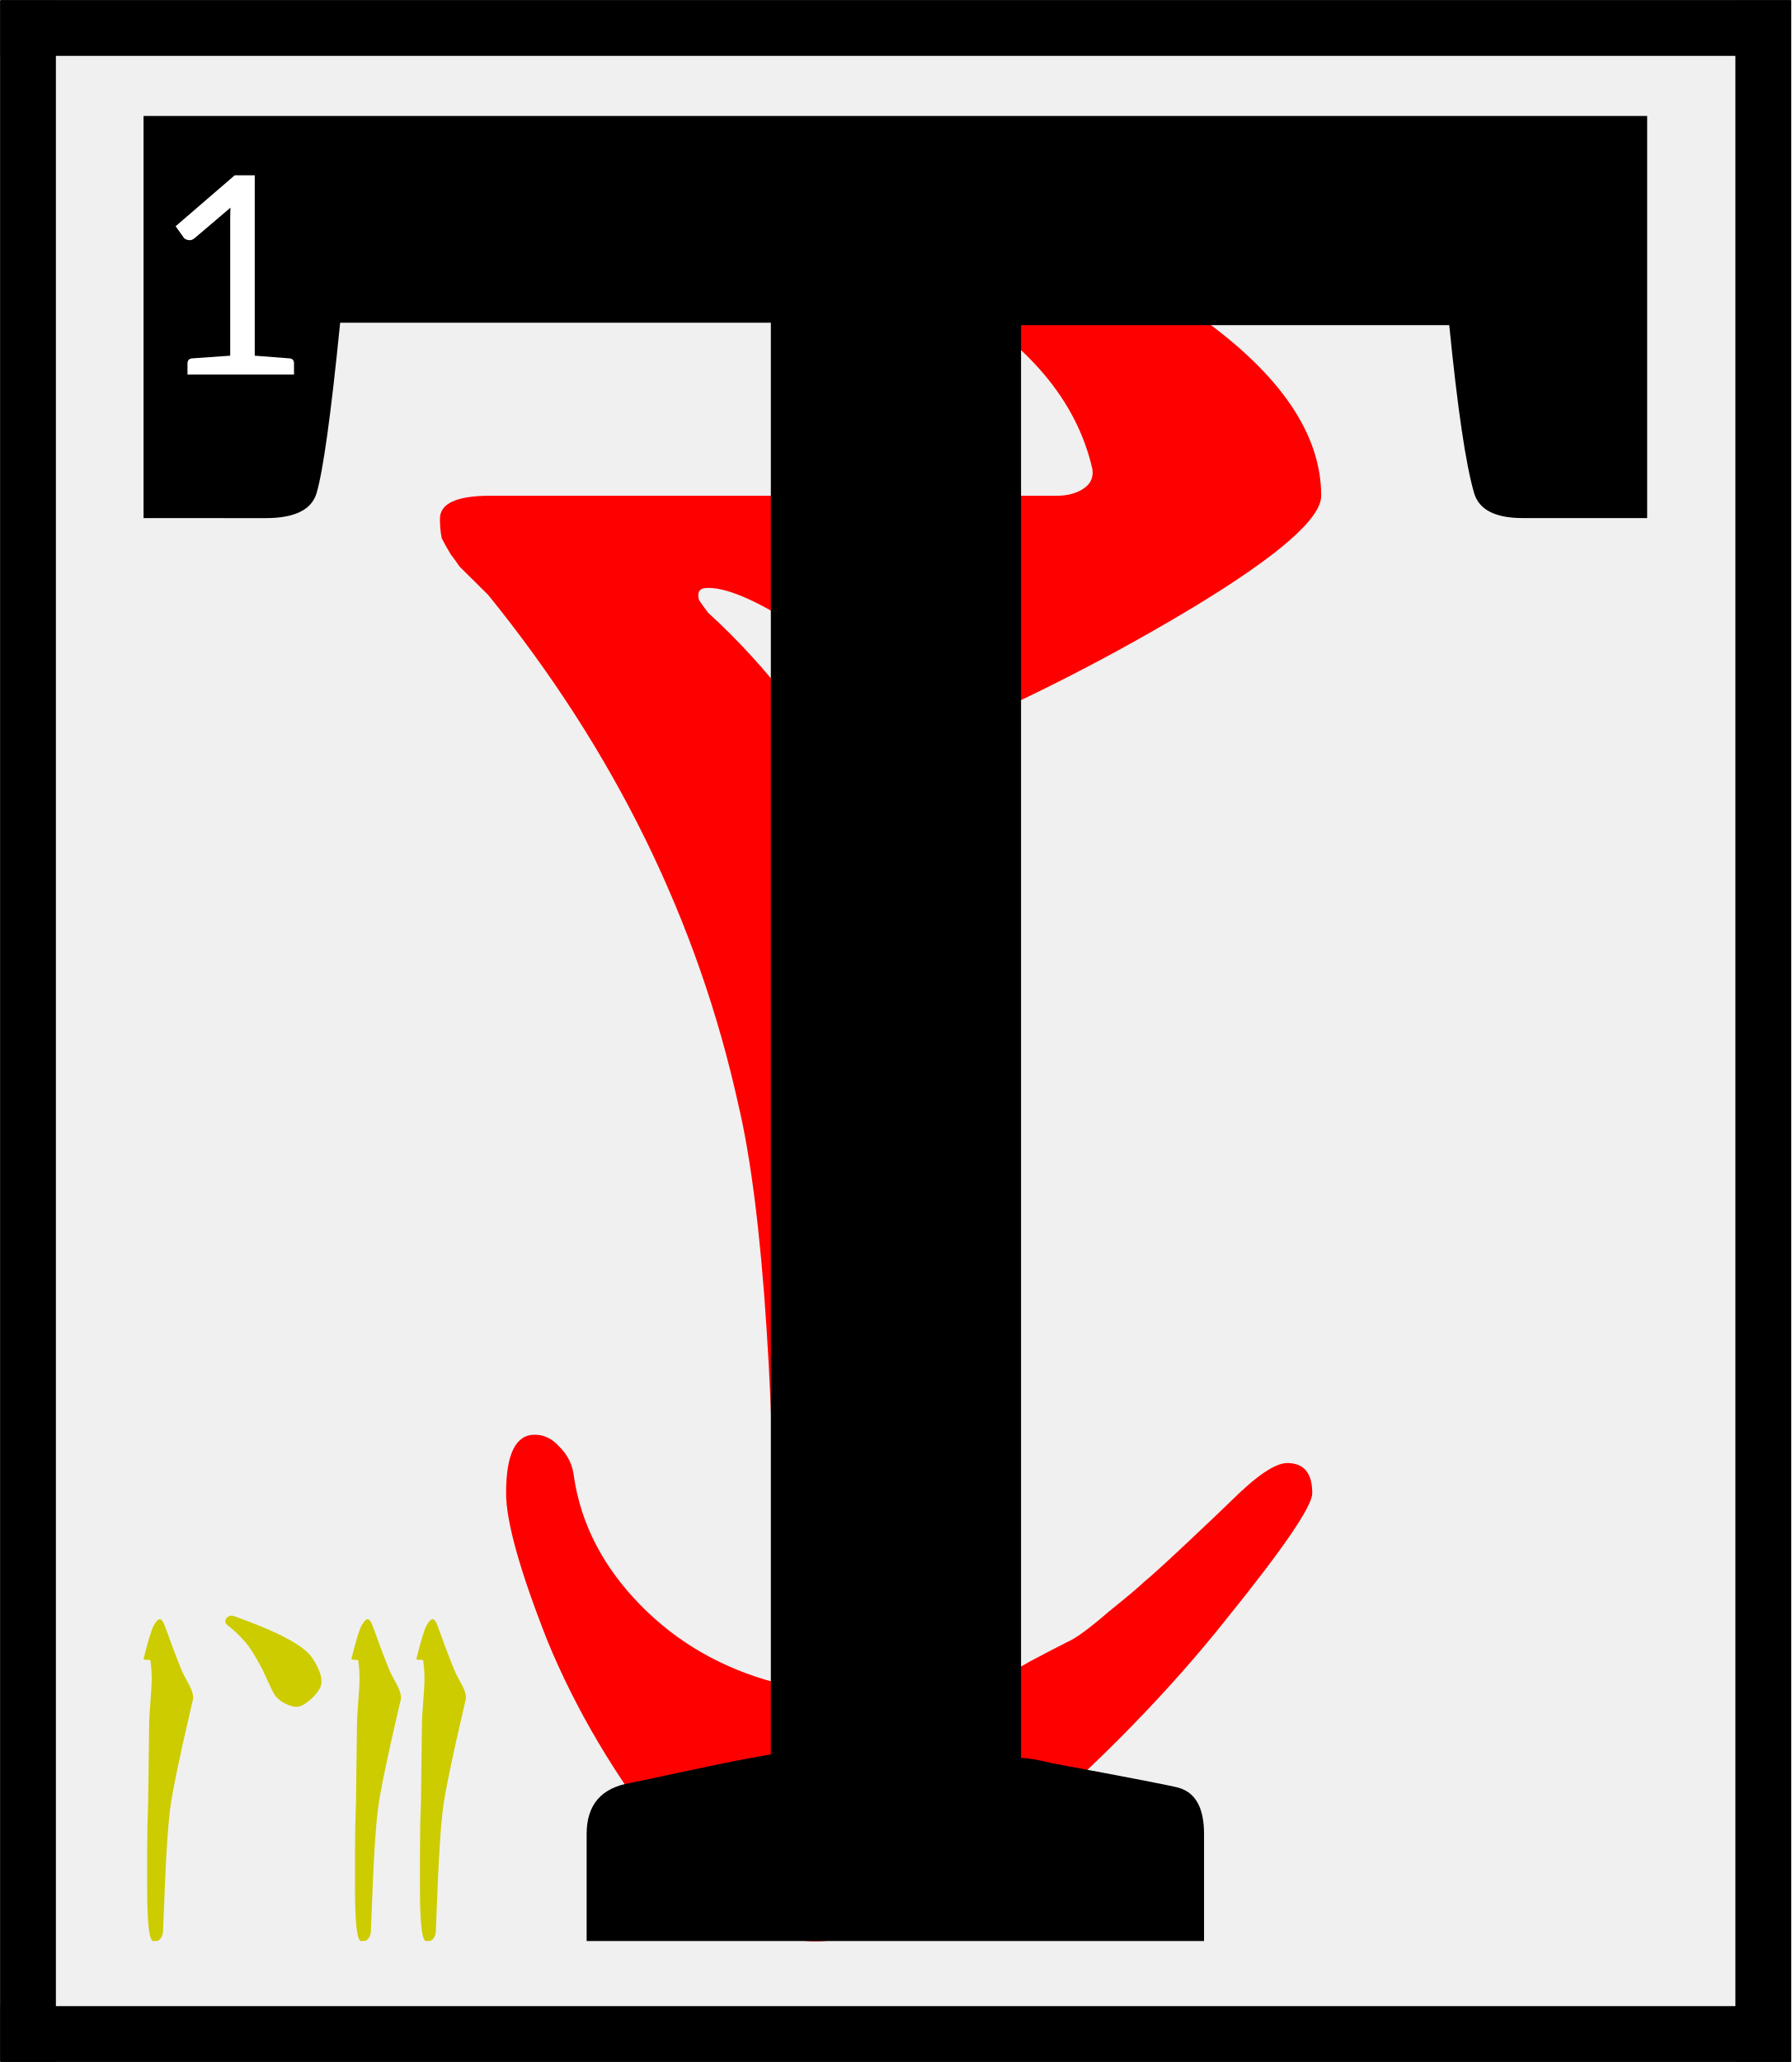
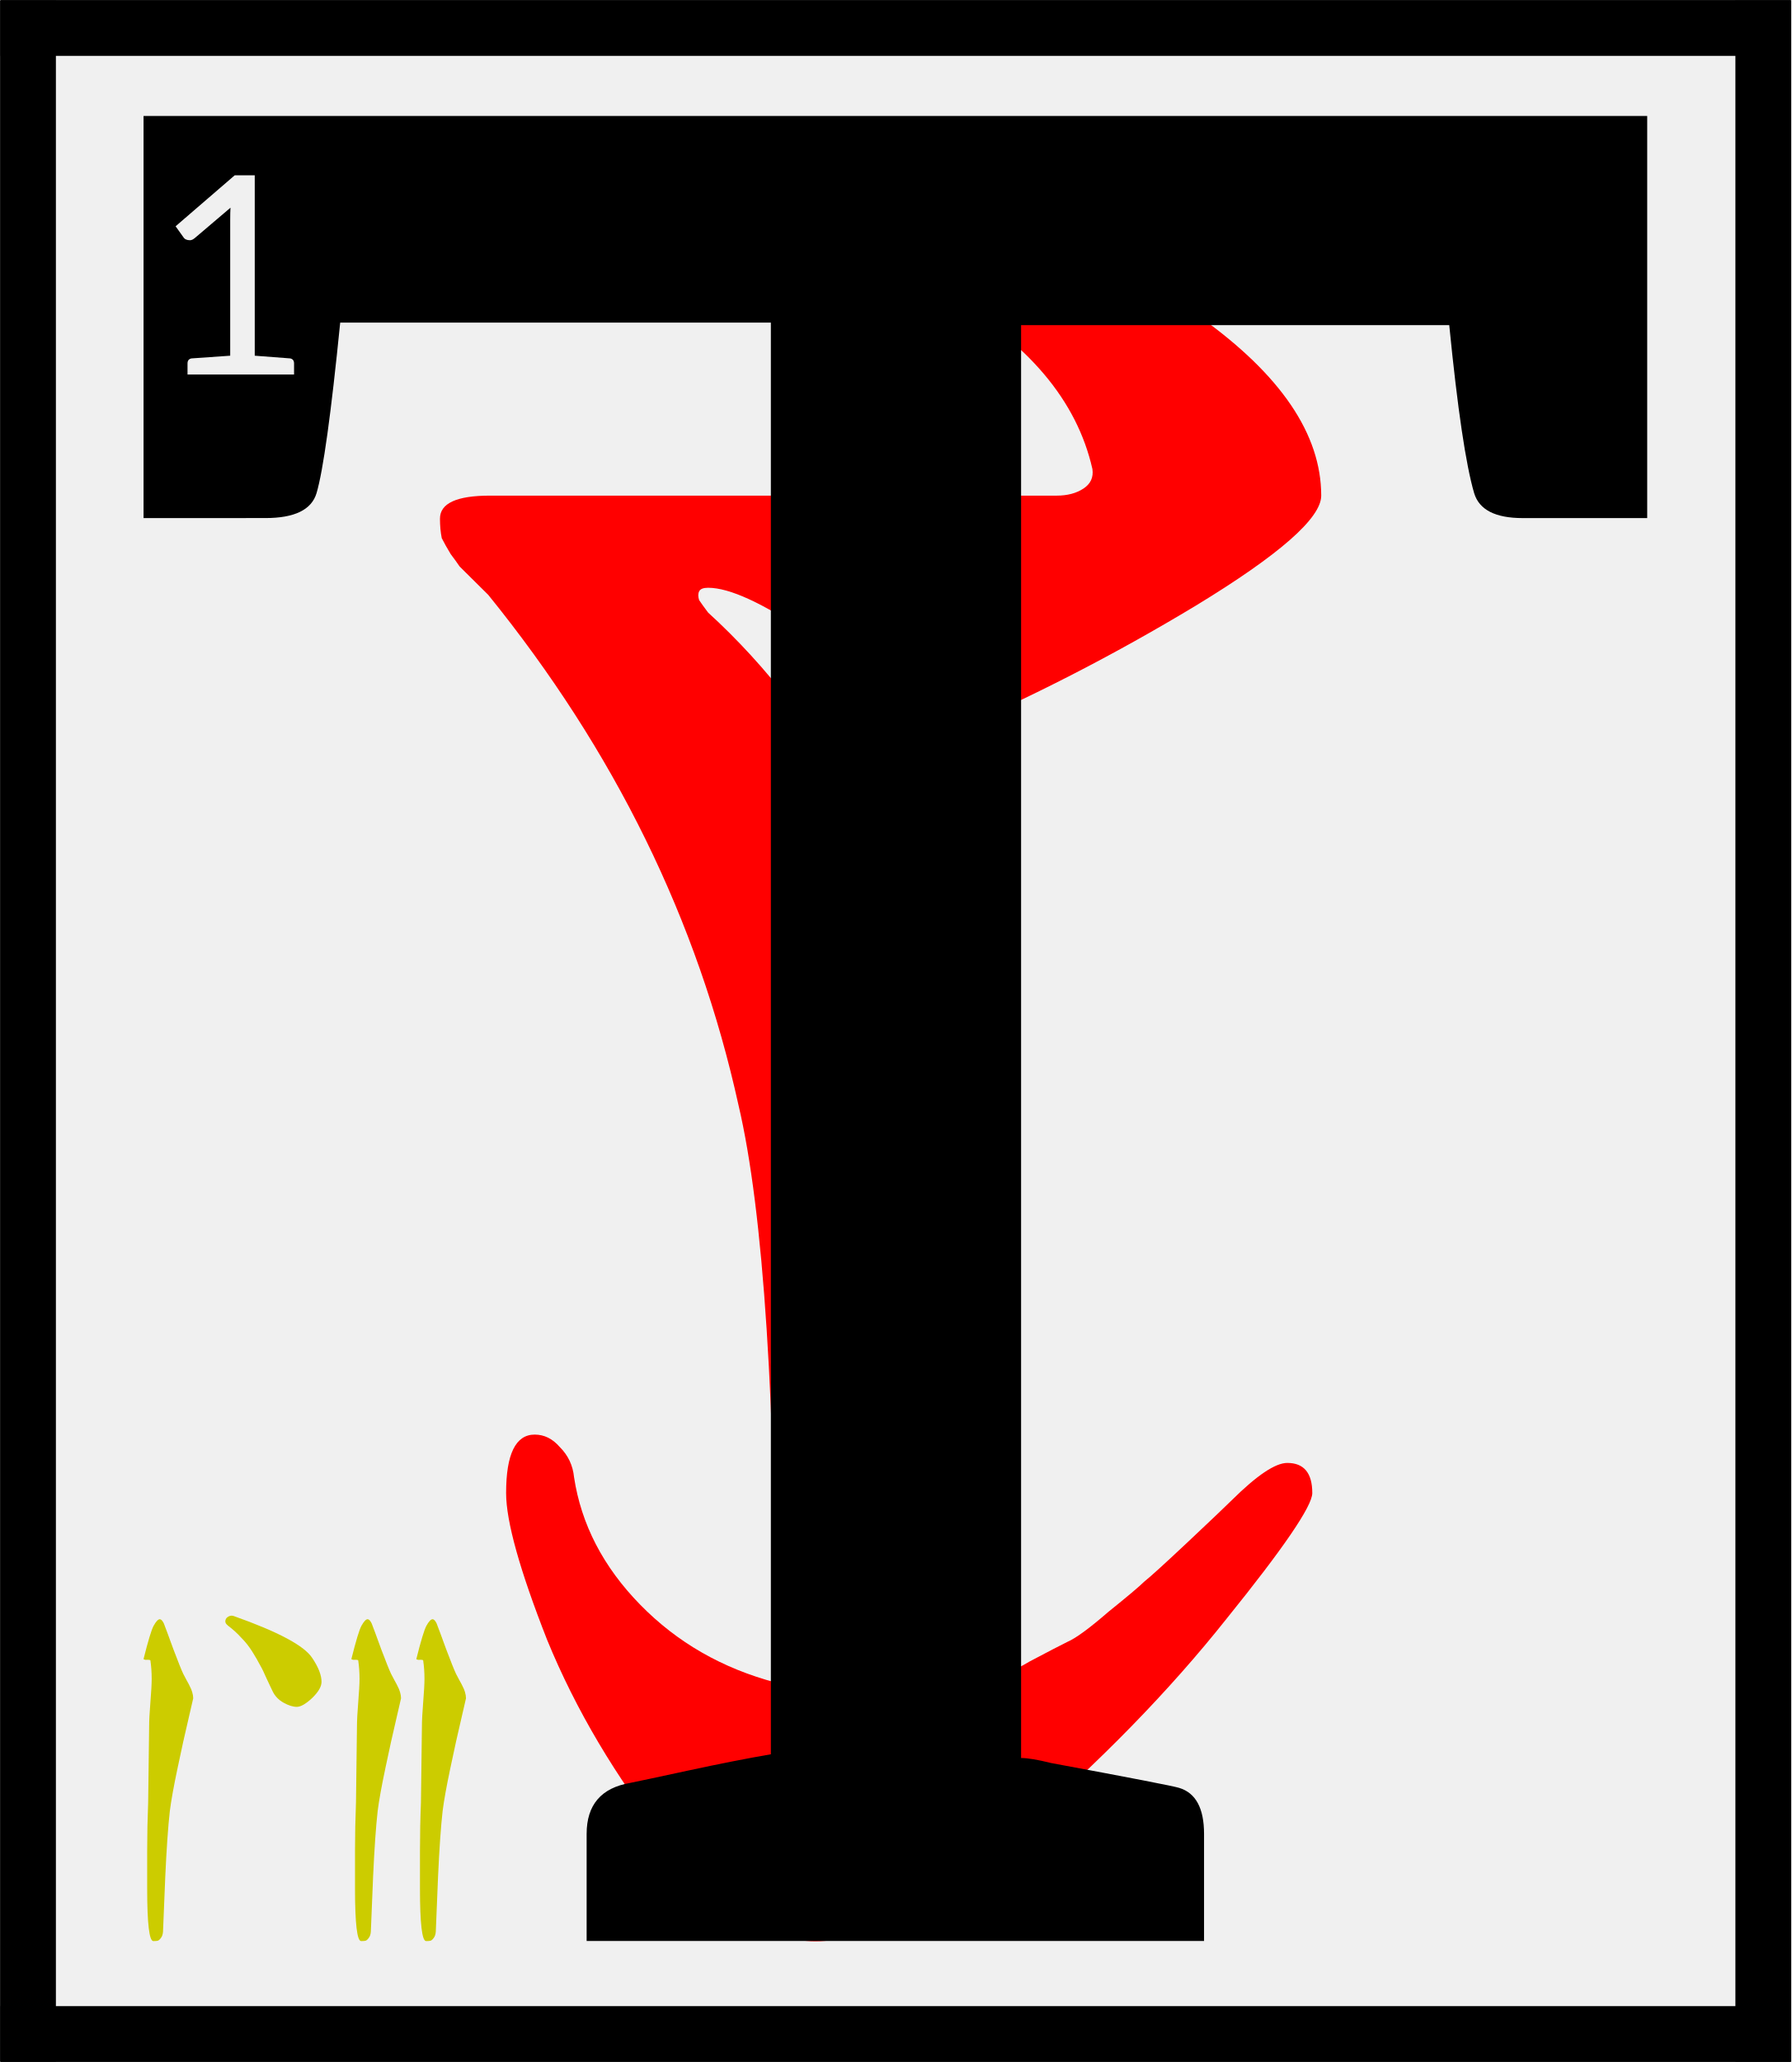
<svg xmlns="http://www.w3.org/2000/svg" width="111.21" height="128" version="1.1" viewBox="0 0 29.423 33.867">
  <defs>
    <clipPath id="clip_path_1">
      <path d="m0 0h15849v23495h-15849z" />
    </clipPath>
  </defs>
-   <g transform="translate(-16.282 -20.108)">
-     <g transform="matrix(.012916 0 0 .012799 .018656 -191.15)" clip-path="url(#clip_path_1)">
-       <g class="TextShape" aria-label="T">
-         <path d="m1882.3 17142h720.68q20.461 0 34.102-9.093 13.641-9.094 11.367-25.008-29.555-131.86-186.42-222.8-156.87-93.211-413.77-138.68-52.289-9.094-52.289-38.648 0-34.102 56.836-34.102 165.96 0 370.57 63.656 206.88 63.657 361.48 175.06 154.59 111.4 154.59 229.62 0 43.196-159.14 140.95-156.87 95.485-320.55 165.96-29.555 13.641-50.016-15.914-36.375-54.562-122.77-113.67-86.391-59.109-127.31-59.109-9.094 0-11.367 4.547-2.273 4.547 0 11.367 4.547 6.82 11.367 15.914 113.67 104.58 193.24 254.62 79.57 147.77 79.57 297.82 0 450.14-90.938 836.62h31.828q38.648 0 75.023-6.82 36.375-4.547 61.383-11.367 25.008-4.547 59.109-25.008 34.102-18.187 47.742-25.008 15.914-6.82 52.289-38.648 36.375-29.555 45.469-38.649 11.367-9.093 54.562-50.015 45.469-43.195 56.836-54.563 47.742-47.742 70.477-47.742 31.828 0 31.828 38.649 0 25.007-109.12 161.41-109.12 138.68-265.99 275.09-156.87 138.68-256.9 138.68-90.938 0-188.7-127.31-97.758-125.04-152.32-259.17-52.289-134.13-52.289-188.7 0-75.024 36.375-75.024 18.188 0 31.828 15.914 15.914 15.914 18.188 38.649 13.641 90.937 84.117 163.69t172.78 100.03q0-536.53-47.742-741.14-77.297-354.66-318.28-654.75-6.82-6.821-18.188-18.188t-18.188-18.187q-4.547-6.821-11.367-15.914-6.82-11.367-11.367-20.461-2.273-11.367-2.273-25.008 0-29.555 63.656-29.555z" fill="#f00" />
-       </g>
-     </g>
-     <g class="TextShape" stroke-width=".013" aria-label="T">
-       <path d="m18.639 28.617v-6.604h24.7v6.604h-2.045q-0.675 0-0.797-0.409-0.204-0.695-0.409-2.76h-7.034v23.534q0.164 0 0.491 0.082 1.983 0.368 2.106 0.409 0.409 0.123 0.409 0.757v1.758h-10.142v-1.758q0-0.716 0.716-0.838 0.204-0.041 0.961-0.204 0.757-0.164 1.349-0.266v-23.514h-7.075q-0.225 2.249-0.388 2.801-0.123 0.409-0.838 0.409z" />
-     </g>
-     <g fill="none" stroke="#000" stroke-linejoin="round" stroke-width=".917">
-       <path d="m16.289 20.567h29.411" />
-       <path d="m45.247 20.115v33.854" />
-       <path d="m45.699 53.516h-29.411" />
-       <path d="m16.741 53.969v-33.854" />
-     </g>
-     <g class="TextShape" stroke-width=".013" aria-label="1">
-       <path d="m19.166 23.824 0.971-0.837h0.329v2.963q0.57 0.042 0.583 0.045 0.062 0.013 0.062 0.082v0.183h-1.75v-0.183q0-0.069 0.065-0.082l0.637-0.045v-2.226q0-0.136 0.004-0.205l-0.583 0.496q-0.045 0.038-0.082 0.038-0.078 0-0.109-0.051z" fill="#fff" />
-     </g>
-     <g class="TextShape" fill="#cc0" stroke-width=".013" aria-label="1'2">
-       <path d="m18.97 46.765q0.048 0.123 0.16 0.432 0.117 0.309 0.16 0.4 0.021 0.043 0.059 0.112 0.037 0.064 0.053 0.101 0.021 0.037 0.037 0.091t0.016 0.101q0 0.005-0.08 0.347-0.08 0.336-0.176 0.795-0.096 0.453-0.128 0.71-0.043 0.379-0.075 1.078-0.027 0.699-0.037 0.902-0.005 0.069-0.037 0.107-0.027 0.037-0.053 0.043-0.027 0.005-0.069 0.005-0.101 0-0.101-0.864v-0.613q0-0.405 0.016-0.8 0.005-0.539 0.016-1.243 0-0.149 0.021-0.405t0.021-0.384q0-0.155-0.021-0.299 0-0.016-0.08-0.011-0.032-0.005-0.032-0.016 0.112-0.448 0.165-0.544 0.059-0.107 0.101-0.107 0.032 0 0.064 0.064z" />
-       <path d="m20.021 46.802q-0.064-0.048-0.021-0.117 0.059-0.059 0.128-0.032 1.083 0.384 1.28 0.683 0.155 0.229 0.155 0.395 0 0.117-0.155 0.267-0.155 0.144-0.251 0.144-0.096 0-0.219-0.069-0.123-0.069-0.181-0.192-0.027-0.053-0.096-0.203-0.064-0.149-0.112-0.229-0.043-0.085-0.123-0.213-0.08-0.128-0.181-0.229-0.096-0.107-0.224-0.203z" />
-       <path d="m23.451 46.765q0.048 0.123 0.16 0.432 0.117 0.309 0.16 0.4 0.021 0.043 0.059 0.112 0.037 0.064 0.053 0.101 0.021 0.037 0.037 0.091t0.016 0.101q0 0.005-0.08 0.347-0.08 0.336-0.176 0.795-0.096 0.453-0.128 0.71-0.043 0.379-0.075 1.078-0.027 0.699-0.037 0.902-0.005 0.069-0.037 0.107-0.027 0.037-0.053 0.043-0.027 0.005-0.069 0.005-0.101 0-0.101-0.864v-0.613q0-0.405 0.016-0.8 0.005-0.539 0.016-1.243 0-0.149 0.021-0.405t0.021-0.384q0-0.155-0.021-0.299 0-0.016-0.08-0.011-0.032-0.005-0.032-0.016 0.112-0.448 0.165-0.544 0.059-0.107 0.101-0.107 0.032 0 0.064 0.064zm-1.067 0q0.048 0.123 0.16 0.432 0.117 0.309 0.16 0.4 0.021 0.043 0.059 0.112 0.037 0.064 0.053 0.101 0.021 0.037 0.037 0.091t0.016 0.101q0 0.005-0.08 0.347-0.08 0.336-0.176 0.795-0.096 0.453-0.128 0.71-0.043 0.379-0.075 1.078-0.027 0.699-0.037 0.902-0.005 0.069-0.037 0.107-0.027 0.037-0.053 0.043-0.027 0.005-0.069 0.005-0.101 0-0.101-0.864v-0.613q0-0.405 0.016-0.8 0.005-0.539 0.016-1.243 0-0.149 0.021-0.405t0.021-0.384q0-0.155-0.021-0.299 0-0.016-0.08-0.011-0.032-0.005-0.032-0.016 0.112-0.448 0.165-0.544 0.059-0.107 0.101-0.107 0.032 0 0.064 0.064z" />
+   <g transform="matrix(.012916 0 0 .012799 -16.263 -211.26)" clip-path="url(#clip_path_1)">
+     <g class="TextShape" aria-label="T">
+       <path d="m1882.3 17142h720.68q20.461 0 34.102-9.093 13.641-9.094 11.367-25.008-29.555-131.86-186.42-222.8-156.87-93.211-413.77-138.68-52.289-9.094-52.289-38.648 0-34.102 56.836-34.102 165.96 0 370.57 63.656 206.88 63.657 361.48 175.06 154.59 111.4 154.59 229.62 0 43.196-159.14 140.95-156.87 95.485-320.55 165.96-29.555 13.641-50.016-15.914-36.375-54.562-122.77-113.67-86.391-59.109-127.31-59.109-9.094 0-11.367 4.547-2.273 4.547 0 11.367 4.547 6.82 11.367 15.914 113.67 104.58 193.24 254.62 79.57 147.77 79.57 297.82 0 450.14-90.938 836.62h31.828q38.648 0 75.023-6.82 36.375-4.547 61.383-11.367 25.008-4.547 59.109-25.008 34.102-18.187 47.742-25.008 15.914-6.82 52.289-38.648 36.375-29.555 45.469-38.649 11.367-9.093 54.562-50.015 45.469-43.195 56.836-54.563 47.742-47.742 70.477-47.742 31.828 0 31.828 38.649 0 25.007-109.12 161.41-109.12 138.68-265.99 275.09-156.87 138.68-256.9 138.68-90.938 0-188.7-127.31-97.758-125.04-152.32-259.17-52.289-134.13-52.289-188.7 0-75.024 36.375-75.024 18.188 0 31.828 15.914 15.914 15.914 18.188 38.649 13.641 90.937 84.117 163.69t172.78 100.03q0-536.53-47.742-741.14-77.297-354.66-318.28-654.75-6.82-6.821-18.188-18.188t-18.188-18.187q-4.547-6.821-11.367-15.914-6.82-11.367-11.367-20.461-2.273-11.367-2.273-25.008 0-29.555 63.656-29.555z" fill="#f00" />
    </g>
  </g>
+   <path transform="matrix(.26459 0 0 .26459 -.00080093 0)" d="m8.912 7.199v24.961l7.572-0.002c1.803 0 2.859-0.515 3.168-1.545 0.412-1.391 0.902-4.921 1.469-10.588h26.738v88.871c-1.494 0.258-3.195 0.592-5.102 1.004-1.906 0.412-3.116 0.67-3.631 0.773-1.803 0.309-2.705 1.365-2.705 3.168v6.646h38.332v-6.646c0-1.597-0.517-2.55-1.547-2.859-0.309-0.103-2.962-0.618-7.959-1.545-0.824-0.206-1.441-0.309-1.853-0.309v-88.947h26.582c0.515 5.203 1.032 8.68 1.547 10.432 0.309 1.03 1.314 1.547 3.014 1.547h7.729v-24.961h-93.354zm5.66 3.682h1.244v11.199c1.436 0.107 2.171 0.162 2.205 0.168 0.157 0.034 0.236 0.139 0.236 0.312v0.689h-6.615v-0.689c0-0.174 0.081-0.279 0.244-0.312l2.406-0.168v-8.414c0-0.342 0.006-0.6 0.018-0.773l-2.205 1.875c-0.112 0.095-0.215 0.145-0.311 0.145-0.196 0-0.334-0.066-0.412-0.195l-0.48-0.672 3.67-3.164z" stroke-width=".049" />
+   <g transform="translate(-16.282,-20.108)" fill="none" stroke="#000" stroke-linejoin="round" stroke-width=".917">
+     <path d="m16.289 20.567h29.411" />
+     <path d="m45.247 20.115v33.854" />
+     <path d="m45.699 53.516h-29.411" />
+     <path d="m16.741 53.969v-33.854" />
+   </g>
+   <g class="TextShape" transform="translate(-16.282,-20.108)" fill="#cc0" stroke-width=".013" aria-label="1'2">
+     <path d="m18.97 46.765q0.048 0.123 0.16 0.432 0.117 0.309 0.16 0.4 0.021 0.043 0.059 0.112 0.037 0.064 0.053 0.101 0.021 0.037 0.037 0.091t0.016 0.101q0 0.005-0.08 0.347-0.08 0.336-0.176 0.795-0.096 0.453-0.128 0.71-0.043 0.379-0.075 1.078-0.027 0.699-0.037 0.902-0.005 0.069-0.037 0.107-0.027 0.037-0.053 0.043-0.027 0.005-0.069 0.005-0.101 0-0.101-0.864v-0.613q0-0.405 0.016-0.8 0.005-0.539 0.016-1.243 0-0.149 0.021-0.405t0.021-0.384q0-0.155-0.021-0.299 0-0.016-0.08-0.011-0.032-0.005-0.032-0.016 0.112-0.448 0.165-0.544 0.059-0.107 0.101-0.107 0.032 0 0.064 0.064z" />
+     <path d="m20.021 46.802q-0.064-0.048-0.021-0.117 0.059-0.059 0.128-0.032 1.083 0.384 1.28 0.683 0.155 0.229 0.155 0.395 0 0.117-0.155 0.267-0.155 0.144-0.251 0.144-0.096 0-0.219-0.069-0.123-0.069-0.181-0.192-0.027-0.053-0.096-0.203-0.064-0.149-0.112-0.229-0.043-0.085-0.123-0.213-0.08-0.128-0.181-0.229-0.096-0.107-0.224-0.203z" />
+     <path d="m23.451 46.765q0.048 0.123 0.16 0.432 0.117 0.309 0.16 0.4 0.021 0.043 0.059 0.112 0.037 0.064 0.053 0.101 0.021 0.037 0.037 0.091t0.016 0.101q0 0.005-0.08 0.347-0.08 0.336-0.176 0.795-0.096 0.453-0.128 0.71-0.043 0.379-0.075 1.078-0.027 0.699-0.037 0.902-0.005 0.069-0.037 0.107-0.027 0.037-0.053 0.043-0.027 0.005-0.069 0.005-0.101 0-0.101-0.864v-0.613q0-0.405 0.016-0.8 0.005-0.539 0.016-1.243 0-0.149 0.021-0.405t0.021-0.384q0-0.155-0.021-0.299 0-0.016-0.08-0.011-0.032-0.005-0.032-0.016 0.112-0.448 0.165-0.544 0.059-0.107 0.101-0.107 0.032 0 0.064 0.064zm-1.067 0q0.048 0.123 0.16 0.432 0.117 0.309 0.16 0.4 0.021 0.043 0.059 0.112 0.037 0.064 0.053 0.101 0.021 0.037 0.037 0.091t0.016 0.101q0 0.005-0.08 0.347-0.08 0.336-0.176 0.795-0.096 0.453-0.128 0.71-0.043 0.379-0.075 1.078-0.027 0.699-0.037 0.902-0.005 0.069-0.037 0.107-0.027 0.037-0.053 0.043-0.027 0.005-0.069 0.005-0.101 0-0.101-0.864v-0.613q0-0.405 0.016-0.8 0.005-0.539 0.016-1.243 0-0.149 0.021-0.405t0.021-0.384q0-0.155-0.021-0.299 0-0.016-0.08-0.011-0.032-0.005-0.032-0.016 0.112-0.448 0.165-0.544 0.059-0.107 0.101-0.107 0.032 0 0.064 0.064z" />
+   </g>
</svg>
